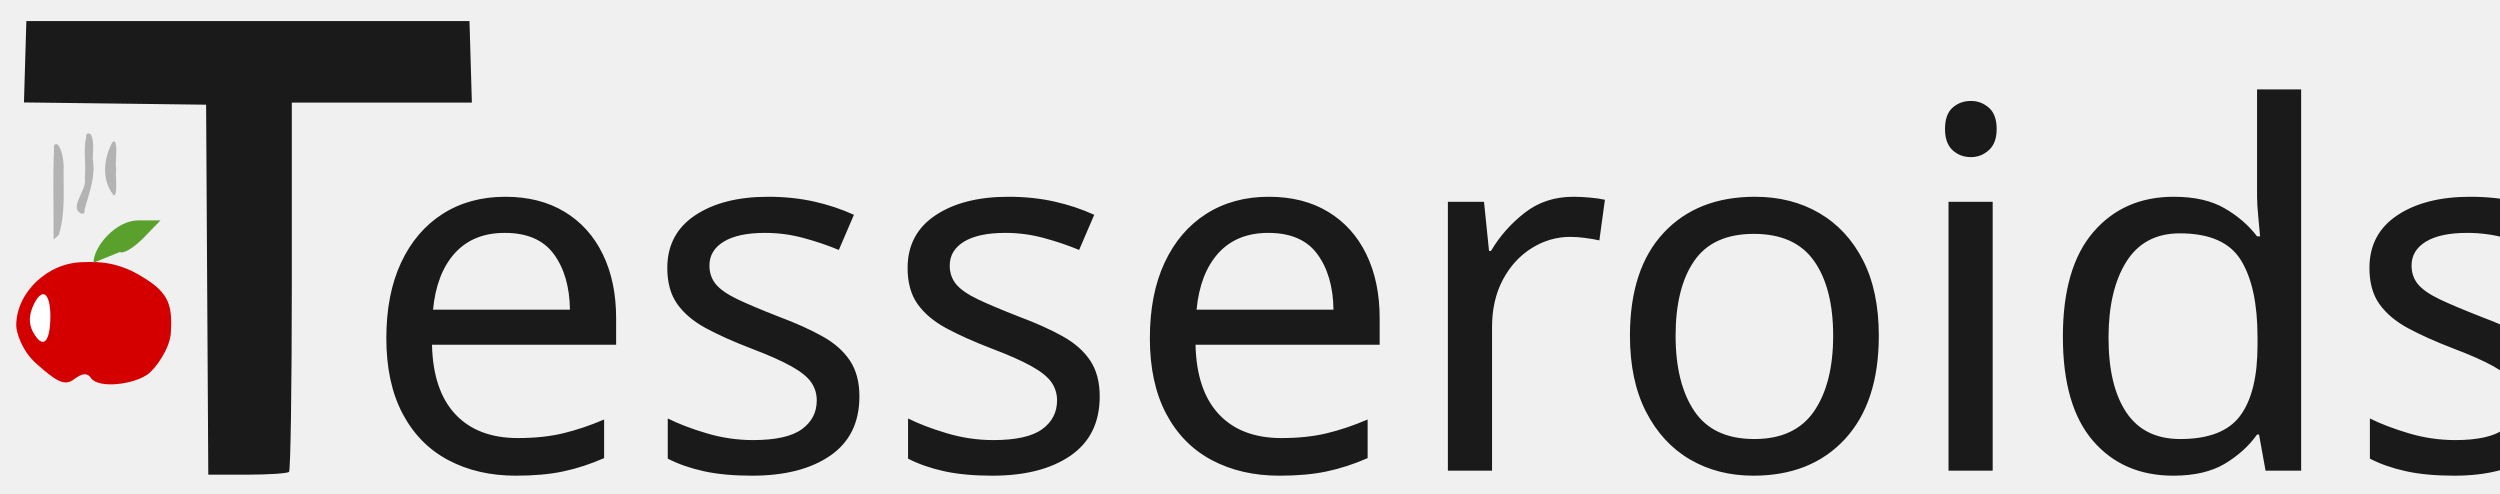
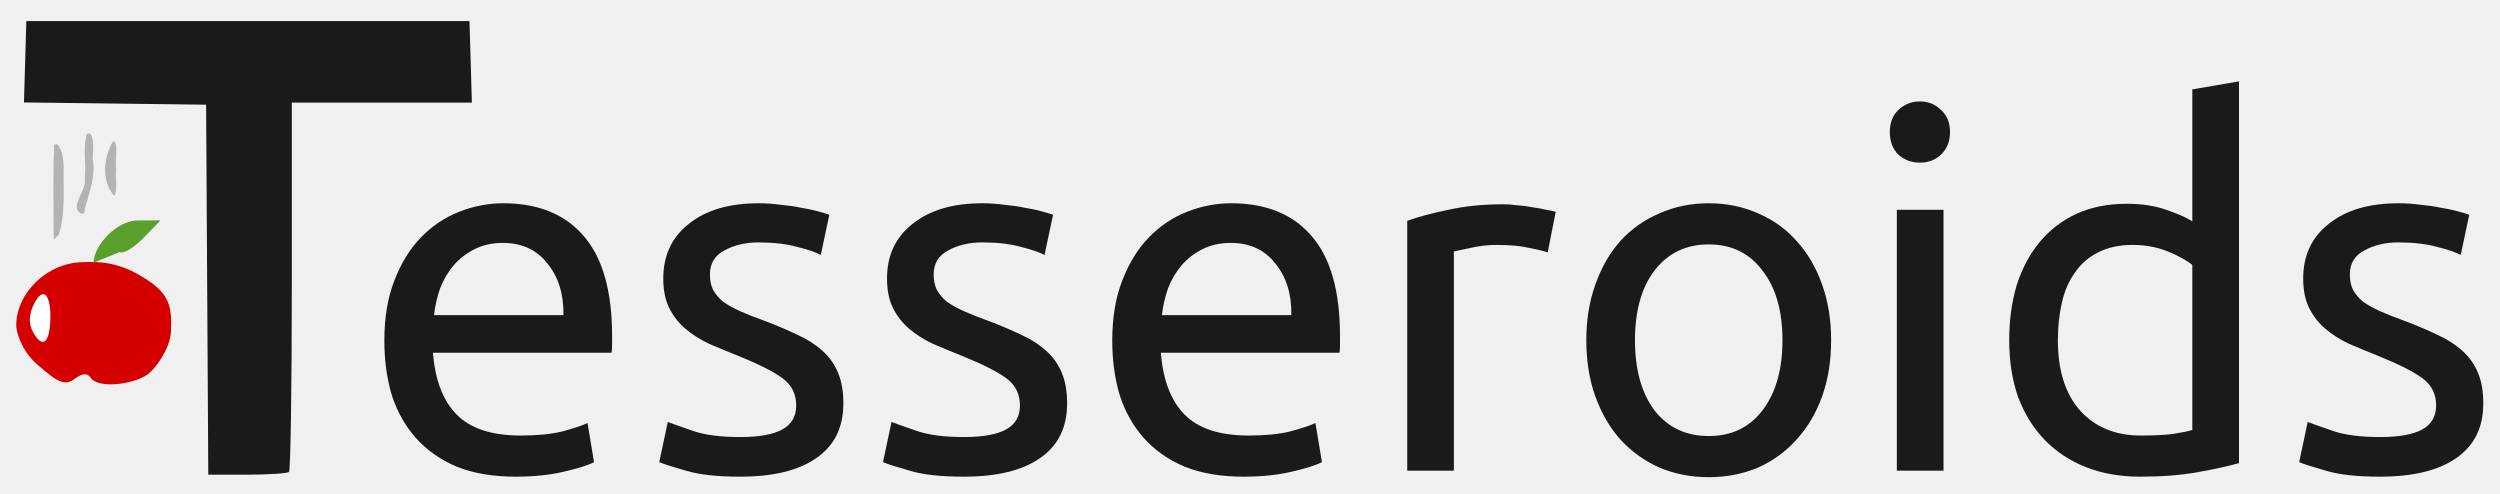
- <svg xmlns="http://www.w3.org/2000/svg" width="538.583" height="106.299" id="svg2" version="1.1">
+ <svg xmlns="http://www.w3.org/2000/svg" version="1.1" id="svg2" height="106.299" width="538.583">
  <defs id="defs4" />
-   <g id="layer1" transform="translate(0,-946.0616)">
-     <g id="g3094" transform="matrix(0.9006155,0,0,0.9006155,-84.60945,620.6239)">
-       <g transform="matrix(1.773413,0,0,1.715519,-46.07663,-372.1292)" id="g3076">
-         <path style="fill:#d40000" d="m 90.25,464.11 c -4.883,0 -9.102,4.276 -9.102,8.825 0,0.882 0.697,3.47 2.696,5.314 2.953,2.724 3.92,3.127 5.16,2.148 1.038,-0.82 1.743,-0.87 2.206,-0.156 1.015,1.563 5.863,0.933 7.758,-0.559 0.988,-0.777 2.933,-3.539 3.04,-5.792 0.172,-3.624 -0.137,-5.436 -3.798,-7.695 -3.183,-2.073 -5.891,-2.193 -7.961,-2.084 z" id="path3068" />
-         <path style="fill:#5aa02c" d="m 95.11,462.699 c 0.47,0.291 1.898,-0.583 3.174,-1.941 l 2.32,-2.469 -3.019,0 c -2.982,0 -6.014,3.627 -6.014,5.902" id="path3059" />
-         <path style="fill:#ffffff" d="m 83.424,473.877 c -0.637,-1.18 -0.584,-2.532 0.169,-4.04 1.16,-2.322 2.158,-1.267 2.158,1.801 0,3.492 -0.934,4.818 -2.326,2.239 z" id="path3057" />
+   <g transform="translate(0,-946.0616)" id="layer1">
+     <g transform="matrix(0.9006155,0,0,0.9006155,-84.60945,620.6239)" id="g3094">
+       <g id="g3076" transform="matrix(1.773413,0,0,1.715519,-46.07663,-372.1292)">
+         <path id="path3068" d="m 90.25,464.11 c -4.883,0 -9.102,4.276 -9.102,8.825 0,0.882 0.697,3.47 2.696,5.314 2.953,2.724 3.92,3.127 5.16,2.148 1.038,-0.82 1.743,-0.87 2.206,-0.156 1.015,1.563 5.863,0.933 7.758,-0.559 0.988,-0.777 2.933,-3.539 3.04,-5.792 0.172,-3.624 -0.137,-5.436 -3.798,-7.695 -3.183,-2.073 -5.891,-2.193 -7.961,-2.084 z" style="fill:#d40000" />
+         <path id="path3059" d="m 95.11,462.699 c 0.47,0.291 1.898,-0.583 3.174,-1.941 l 2.32,-2.469 h -3.019 c -2.982,0 -6.014,3.627 -6.014,5.902" style="fill:#5aa02c" />
+         <path id="path3057" d="m 83.424,473.877 c -0.637,-1.18 -0.584,-2.532 0.169,-4.04 1.16,-2.322 2.158,-1.267 2.158,1.801 0,3.492 -0.934,4.818 -2.326,2.239 z" style="fill:#ffffff" />
      </g>
-       <path id="path3008" d="m 121.726,401.681 c -0.257,-2.007 0.301,-4.049 -0.104,-6.043 -0.557,-1.412 -1.193,0.597 -1.472,1.185 -1.455,3.45 -1.59,7.766 0.719,10.885 0.725,1.255 0.864,-0.986 0.872,-1.574 0.046,-1.484 -0.154,-2.971 -0.015,-4.453 z m -7.5,9.618 c 1.042,-3.837 2.647,-7.761 1.917,-11.807 -0.026,-1.878 0.386,-3.847 -0.294,-5.651 -0.302,-0.817 -1.367,-0.816 -1.271,0.178 -0.781,3.247 0.031,6.594 -0.35,9.876 0.315,1.741 -0.756,3.319 -1.358,4.877 -0.39,0.993 -1.006,2.331 -0.126,3.244 0.424,0.41 1.316,0.831 1.407,-0.018 0.025,-0.232 0.05,-0.465 0.076,-0.697 z m -6.2,6.182 c 1.652,-5.324 1.015,-10.956 1.156,-16.438 -0.093,-1.646 -0.318,-3.377 -1.191,-4.808 -0.505,-0.842 -1.431,-0.242 -1.122,0.616 -0.303,7.273 -0.07,14.553 -0.093,21.83 0.438,-0.377 0.837,-0.796 1.25,-1.2 z" style="fill:#b3b3b3" />
-       <g style="fill:#1a1a1a" id="g3071">
-         <path style="fill:#1a1a1a" d="m 163.083,474.226 c 0.367,-0.367 0.667,-20.392 0.667,-44.5 l 0,-43.833 21.536,0 21.536,0 -0.286,-9.75 -0.286,-9.75 -53,0 -53,0 -0.286,9.73 -0.286,9.73 21.786,0.27 21.786,0.27 0.26,44.25 0.26,44.25 9.323,0 c 5.128,0 9.623,-0.3 9.99,-0.667 z" id="path3061" />
-         <text xml:space="preserve" style="font-style:normal;font-variant:normal;font-weight:normal;font-stretch:normal;line-height:0%;font-family:Arial;-inkscape-font-specification:Arial;letter-spacing:0px;word-spacing:0px;fill:#1a1a1a;fill-opacity:1;stroke:none" x="179.765" y="473.934" id="text2996">
-           <tspan id="tspan2998" x="179.765" y="473.934" style="font-style:normal;font-variant:normal;font-weight:normal;font-stretch:normal;font-size:120px;line-height:1.25;font-family:Ubuntu;-inkscape-font-specification:Ubuntu;fill:#1a1a1a">esseroids</tspan>
-         </text>
+       <path style="fill:#b3b3b3" d="m 121.726,401.681 c -0.257,-2.007 0.301,-4.049 -0.104,-6.043 -0.557,-1.412 -1.193,0.597 -1.472,1.185 -1.455,3.45 -1.59,7.766 0.719,10.885 0.725,1.255 0.864,-0.986 0.872,-1.574 0.046,-1.484 -0.154,-2.971 -0.015,-4.453 z m -7.5,9.618 c 1.042,-3.837 2.647,-7.761 1.917,-11.807 -0.026,-1.878 0.386,-3.847 -0.294,-5.651 -0.302,-0.817 -1.367,-0.816 -1.271,0.178 -0.781,3.247 0.031,6.594 -0.35,9.876 0.315,1.741 -0.756,3.319 -1.358,4.877 -0.39,0.993 -1.006,2.331 -0.126,3.244 0.424,0.41 1.316,0.831 1.407,-0.018 0.025,-0.232 0.05,-0.465 0.076,-0.697 z m -6.2,6.182 c 1.652,-5.324 1.015,-10.956 1.156,-16.438 -0.093,-1.646 -0.318,-3.377 -1.191,-4.808 -0.505,-0.842 -1.431,-0.242 -1.122,0.616 -0.303,7.273 -0.07,14.553 -0.093,21.83 0.438,-0.377 0.837,-0.796 1.25,-1.2 z" id="path3008" />
+       <g id="g3071" style="fill:#1a1a1a">
+         <path id="path3061" d="m 163.083,474.226 c 0.367,-0.367 0.667,-20.392 0.667,-44.5 v -43.833 h 21.536 21.536 l -0.286,-9.75 -0.286,-9.75 h -53 -53 l -0.286,9.73 -0.286,9.73 21.786,0.27 21.786,0.27 0.26,44.25 0.26,44.25 h 9.323 c 5.128,0 9.623,-0.3 9.99,-0.667 z" style="fill:#1a1a1a" />
+         <g style="font-style:normal;font-variant:normal;font-weight:normal;font-stretch:normal;line-height:0%;font-family:Arial;-inkscape-font-specification:Arial;letter-spacing:0px;word-spacing:0px;fill:#1a1a1a;fill-opacity:1;stroke:none" id="text2996" aria-label="esseroids">
+           <path id="path844" style="font-style:normal;font-variant:normal;font-weight:normal;font-stretch:normal;font-size:120px;line-height:1.25;font-family:Ubuntu;-inkscape-font-specification:Ubuntu;fill:#1a1a1a" d="m 185.885,442.854 q 0,-8.28 2.4,-14.4 2.4,-6.24 6.36,-10.32 3.96,-4.08 9.12,-6.12 5.16,-2.04 10.56,-2.04 12.6,0 19.32,7.92 6.72,7.8 6.72,23.88 0,0.72 0,1.92 0,1.08 -0.12,2.04 h -42.72 q 0.72,9.72 5.64,14.76 4.92,5.04 15.36,5.04 5.88,0 9.84,-0.96 4.08,-1.08 6.12,-2.04 l 1.56,9.36 q -2.04,1.08 -7.2,2.28 -5.04,1.2 -11.52,1.2 -8.16,0 -14.16,-2.4 -5.88,-2.52 -9.72,-6.84 -3.84,-4.32 -5.76,-10.2 -1.8,-6 -1.8,-13.08 z m 42.84,-6.12 q 0.12,-7.56 -3.84,-12.36 -3.84,-4.92 -10.68,-4.92 -3.84,0 -6.84,1.56 -2.88,1.44 -4.92,3.84 -2.04,2.4 -3.24,5.52 -1.08,3.12 -1.44,6.36 z" />
+           <path id="path846" style="font-style:normal;font-variant:normal;font-weight:normal;font-stretch:normal;font-size:120px;line-height:1.25;font-family:Ubuntu;-inkscape-font-specification:Ubuntu;fill:#1a1a1a" d="m 270.965,465.894 q 6.84,0 10.08,-1.8 3.36,-1.8 3.36,-5.76 0,-4.08 -3.24,-6.48 -3.24,-2.4 -10.68,-5.4 -3.6,-1.44 -6.96,-2.88 -3.24,-1.56 -5.64,-3.6 -2.4,-2.04 -3.84,-4.92 -1.44,-2.88 -1.44,-7.08 0,-8.28 6.12,-13.08 6.12,-4.92 16.68,-4.92 2.64,0 5.28,0.36 2.64,0.24 4.92,0.72 2.28,0.36 3.96,0.84 1.8,0.48 2.76,0.84 l -2.04,9.6 q -1.8,-0.96 -5.64,-1.92 -3.84,-1.08 -9.24,-1.08 -4.68,0 -8.16,1.92 -3.48,1.8 -3.48,5.76 0,2.04 0.72,3.6 0.84,1.56 2.4,2.88 1.68,1.2 4.08,2.28 2.4,1.08 5.76,2.28 4.44,1.68 7.92,3.36 3.48,1.56 5.88,3.72 2.52,2.16 3.84,5.28 1.32,3 1.32,7.44 0,8.64 -6.48,13.08 -6.36,4.44 -18.24,4.44 -8.28,0 -12.96,-1.44 -4.68,-1.32 -6.36,-2.04 l 2.04,-9.6 q 1.92,0.72 6.12,2.16 4.2,1.44 11.16,1.44 z" />
+           <path id="path848" style="font-style:normal;font-variant:normal;font-weight:normal;font-stretch:normal;font-size:120px;line-height:1.25;font-family:Ubuntu;-inkscape-font-specification:Ubuntu;fill:#1a1a1a" d="m 324.485,465.894 q 6.84,0 10.08,-1.8 3.36,-1.8 3.36,-5.76 0,-4.08 -3.24,-6.48 -3.24,-2.4 -10.68,-5.4 -3.6,-1.44 -6.96,-2.88 -3.24,-1.56 -5.64,-3.6 -2.4,-2.04 -3.84,-4.92 -1.44,-2.88 -1.44,-7.08 0,-8.28 6.12,-13.08 6.12,-4.92 16.68,-4.92 2.64,0 5.28,0.36 2.64,0.24 4.92,0.72 2.28,0.36 3.96,0.84 1.8,0.48 2.76,0.84 l -2.04,9.6 q -1.8,-0.96 -5.64,-1.92 -3.84,-1.08 -9.24,-1.08 -4.68,0 -8.16,1.92 -3.48,1.8 -3.48,5.76 0,2.04 0.72,3.6 0.84,1.56 2.4,2.88 1.68,1.2 4.08,2.28 2.4,1.08 5.76,2.28 4.44,1.68 7.92,3.36 3.48,1.56 5.88,3.72 2.52,2.16 3.84,5.28 1.32,3 1.32,7.44 0,8.64 -6.48,13.08 -6.36,4.44 -18.24,4.44 -8.28,0 -12.96,-1.44 -4.68,-1.32 -6.36,-2.04 l 2.04,-9.6 q 1.92,0.72 6.12,2.16 4.2,1.44 11.16,1.44 z" />
+           <path id="path850" style="font-style:normal;font-variant:normal;font-weight:normal;font-stretch:normal;font-size:120px;line-height:1.25;font-family:Ubuntu;-inkscape-font-specification:Ubuntu;fill:#1a1a1a" d="m 360.005,442.854 q 0,-8.28 2.4,-14.4 2.4,-6.24 6.36,-10.32 3.96,-4.08 9.12,-6.12 5.16,-2.04 10.56,-2.04 12.6,0 19.32,7.92 6.72,7.8 6.72,23.88 0,0.72 0,1.92 0,1.08 -0.12,2.04 h -42.72 q 0.72,9.72 5.64,14.76 4.92,5.04 15.36,5.04 5.88,0 9.84,-0.96 4.08,-1.08 6.12,-2.04 l 1.56,9.36 q -2.04,1.08 -7.2,2.28 -5.04,1.2 -11.52,1.2 -8.16,0 -14.16,-2.4 -5.88,-2.52 -9.72,-6.84 -3.84,-4.32 -5.76,-10.2 -1.8,-6 -1.8,-13.08 z m 42.84,-6.12 q 0.12,-7.56 -3.84,-12.36 -3.84,-4.92 -10.68,-4.92 -3.84,0 -6.84,1.56 -2.88,1.44 -4.92,3.84 -2.04,2.4 -3.24,5.52 -1.08,3.12 -1.44,6.36 z" />
+           <path id="path852" style="font-style:normal;font-variant:normal;font-weight:normal;font-stretch:normal;font-size:120px;line-height:1.25;font-family:Ubuntu;-inkscape-font-specification:Ubuntu;fill:#1a1a1a" d="m 453.604,410.214 q 1.44,0 3.24,0.24 1.92,0.12 3.72,0.48 1.8,0.24 3.24,0.6 1.56,0.24 2.28,0.48 l -1.92,9.72 q -1.32,-0.48 -4.44,-1.08 -3,-0.72 -7.8,-0.72 -3.12,0 -6.24,0.72 -3,0.6 -3.96,0.84 v 52.44 h -11.16 v -59.76 q 3.96,-1.44 9.84,-2.64 5.88,-1.32 13.2,-1.32 z" />
+           <path id="path854" style="font-style:normal;font-variant:normal;font-weight:normal;font-stretch:normal;font-size:120px;line-height:1.25;font-family:Ubuntu;-inkscape-font-specification:Ubuntu;fill:#1a1a1a" d="m 531.964,442.734 q 0,7.44 -2.16,13.44 -2.16,6 -6.12,10.32 -3.84,4.32 -9.24,6.72 -5.4,2.28 -11.76,2.28 -6.36,0 -11.76,-2.28 -5.4,-2.4 -9.36,-6.72 -3.84,-4.32 -6,-10.32 -2.16,-6 -2.16,-13.44 0,-7.32 2.16,-13.32 2.16,-6.12 6,-10.44 3.96,-4.32 9.36,-6.6 5.4,-2.4 11.76,-2.4 6.36,0 11.76,2.4 5.4,2.28 9.24,6.6 3.96,4.32 6.12,10.44 2.16,6 2.16,13.32 z m -11.64,0 q 0,-10.56 -4.8,-16.68 -4.68,-6.24 -12.84,-6.24 -8.16,0 -12.96,6.24 -4.68,6.12 -4.68,16.68 0,10.56 4.68,16.8 4.8,6.12 12.96,6.12 8.16,0 12.84,-6.12 4.8,-6.24 4.8,-16.8 z" />
+           <path id="path856" style="font-style:normal;font-variant:normal;font-weight:normal;font-stretch:normal;font-size:120px;line-height:1.25;font-family:Ubuntu;-inkscape-font-specification:Ubuntu;fill:#1a1a1a" d="m 558.844,473.934 h -11.16 v -62.4 h 11.16 z m -5.64,-73.68 q -3,0 -5.16,-1.92 -2.04,-2.04 -2.04,-5.4 0,-3.36 2.04,-5.28 2.16,-2.04 5.16,-2.04 3,0 5.04,2.04 2.16,1.92 2.16,5.28 0,3.36 -2.16,5.4 -2.04,1.92 -5.04,1.92 z" />
+           <path id="path858" style="font-style:normal;font-variant:normal;font-weight:normal;font-stretch:normal;font-size:120px;line-height:1.25;font-family:Ubuntu;-inkscape-font-specification:Ubuntu;fill:#1a1a1a" d="m 618.364,424.734 q -2.04,-1.68 -5.88,-3.24 -3.84,-1.56 -8.4,-1.56 -4.8,0 -8.28,1.8 -3.36,1.68 -5.52,4.8 -2.16,3 -3.12,7.2 -0.96,4.2 -0.96,9 0,10.92 5.4,16.92 5.4,5.88 14.4,5.88 4.56,0 7.56,-0.36 3.12,-0.48 4.8,-0.96 z m 0,-42 11.16,-1.92 v 91.32 q -3.84,1.08 -9.84,2.16 -6,1.08 -13.8,1.08 -7.2,0 -12.96,-2.28 -5.76,-2.28 -9.84,-6.48 -4.08,-4.2 -6.36,-10.2 -2.16,-6.12 -2.16,-13.68 0,-7.2 1.8,-13.2 1.92,-6 5.52,-10.32 3.6,-4.32 8.76,-6.72 5.28,-2.4 12,-2.4 5.4,0 9.48,1.44 4.2,1.44 6.24,2.76 z" />
+           <path id="path860" style="font-style:normal;font-variant:normal;font-weight:normal;font-stretch:normal;font-size:120px;line-height:1.25;font-family:Ubuntu;-inkscape-font-specification:Ubuntu;fill:#1a1a1a" d="m 663.244,465.894 q 6.84,0 10.08,-1.8 3.36,-1.8 3.36,-5.76 0,-4.08 -3.24,-6.48 -3.24,-2.4 -10.68,-5.4 -3.6,-1.44 -6.96,-2.88 -3.24,-1.56 -5.64,-3.6 -2.4,-2.04 -3.84,-4.92 -1.44,-2.88 -1.44,-7.08 0,-8.28 6.12,-13.08 6.12,-4.92 16.68,-4.92 2.64,0 5.28,0.36 2.64,0.24 4.92,0.72 2.28,0.36 3.96,0.84 1.8,0.48 2.76,0.84 l -2.04,9.6 q -1.8,-0.96 -5.64,-1.92 -3.84,-1.08 -9.24,-1.08 -4.68,0 -8.16,1.92 -3.48,1.8 -3.48,5.76 0,2.04 0.72,3.6 0.84,1.56 2.4,2.88 1.68,1.2 4.08,2.28 2.4,1.08 5.76,2.28 4.44,1.68 7.92,3.36 3.48,1.56 5.88,3.72 2.52,2.16 3.84,5.28 1.32,3 1.32,7.44 0,8.64 -6.48,13.08 -6.36,4.44 -18.24,4.44 -8.28,0 -12.96,-1.44 -4.68,-1.32 -6.36,-2.04 l 2.04,-9.6 q 1.92,0.72 6.12,2.16 4.2,1.44 11.16,1.44 z" />
+         </g>
      </g>
    </g>
-     <flowRoot xml:space="preserve" id="flowRoot3000" style="font-style:normal;font-variant:normal;font-weight:normal;font-stretch:normal;line-height:0.01%;font-family:Arial;-inkscape-font-specification:Arial;letter-spacing:0px;word-spacing:0px;fill:#000000;fill-opacity:1;stroke:none">
+     <flowRoot style="font-style:normal;font-variant:normal;font-weight:normal;font-stretch:normal;line-height:0.01%;font-family:Arial;-inkscape-font-specification:Arial;letter-spacing:0px;word-spacing:0px;fill:#000000;fill-opacity:1;stroke:none" id="flowRoot3000" xml:space="preserve">
      <flowRegion id="flowRegion3002">
-         <rect id="rect3004" width="0" height="11.429" x="660" y="592.362" />
+         <rect y="592.362" x="660" height="11.429" width="0" id="rect3004" />
      </flowRegion>
-       <flowPara id="flowPara3006" style="font-size:11px;line-height:1.25"> </flowPara>
+       <flowPara style="font-size:11px;line-height:1.25" id="flowPara3006"> </flowPara>
    </flowRoot>
  </g>
</svg>
